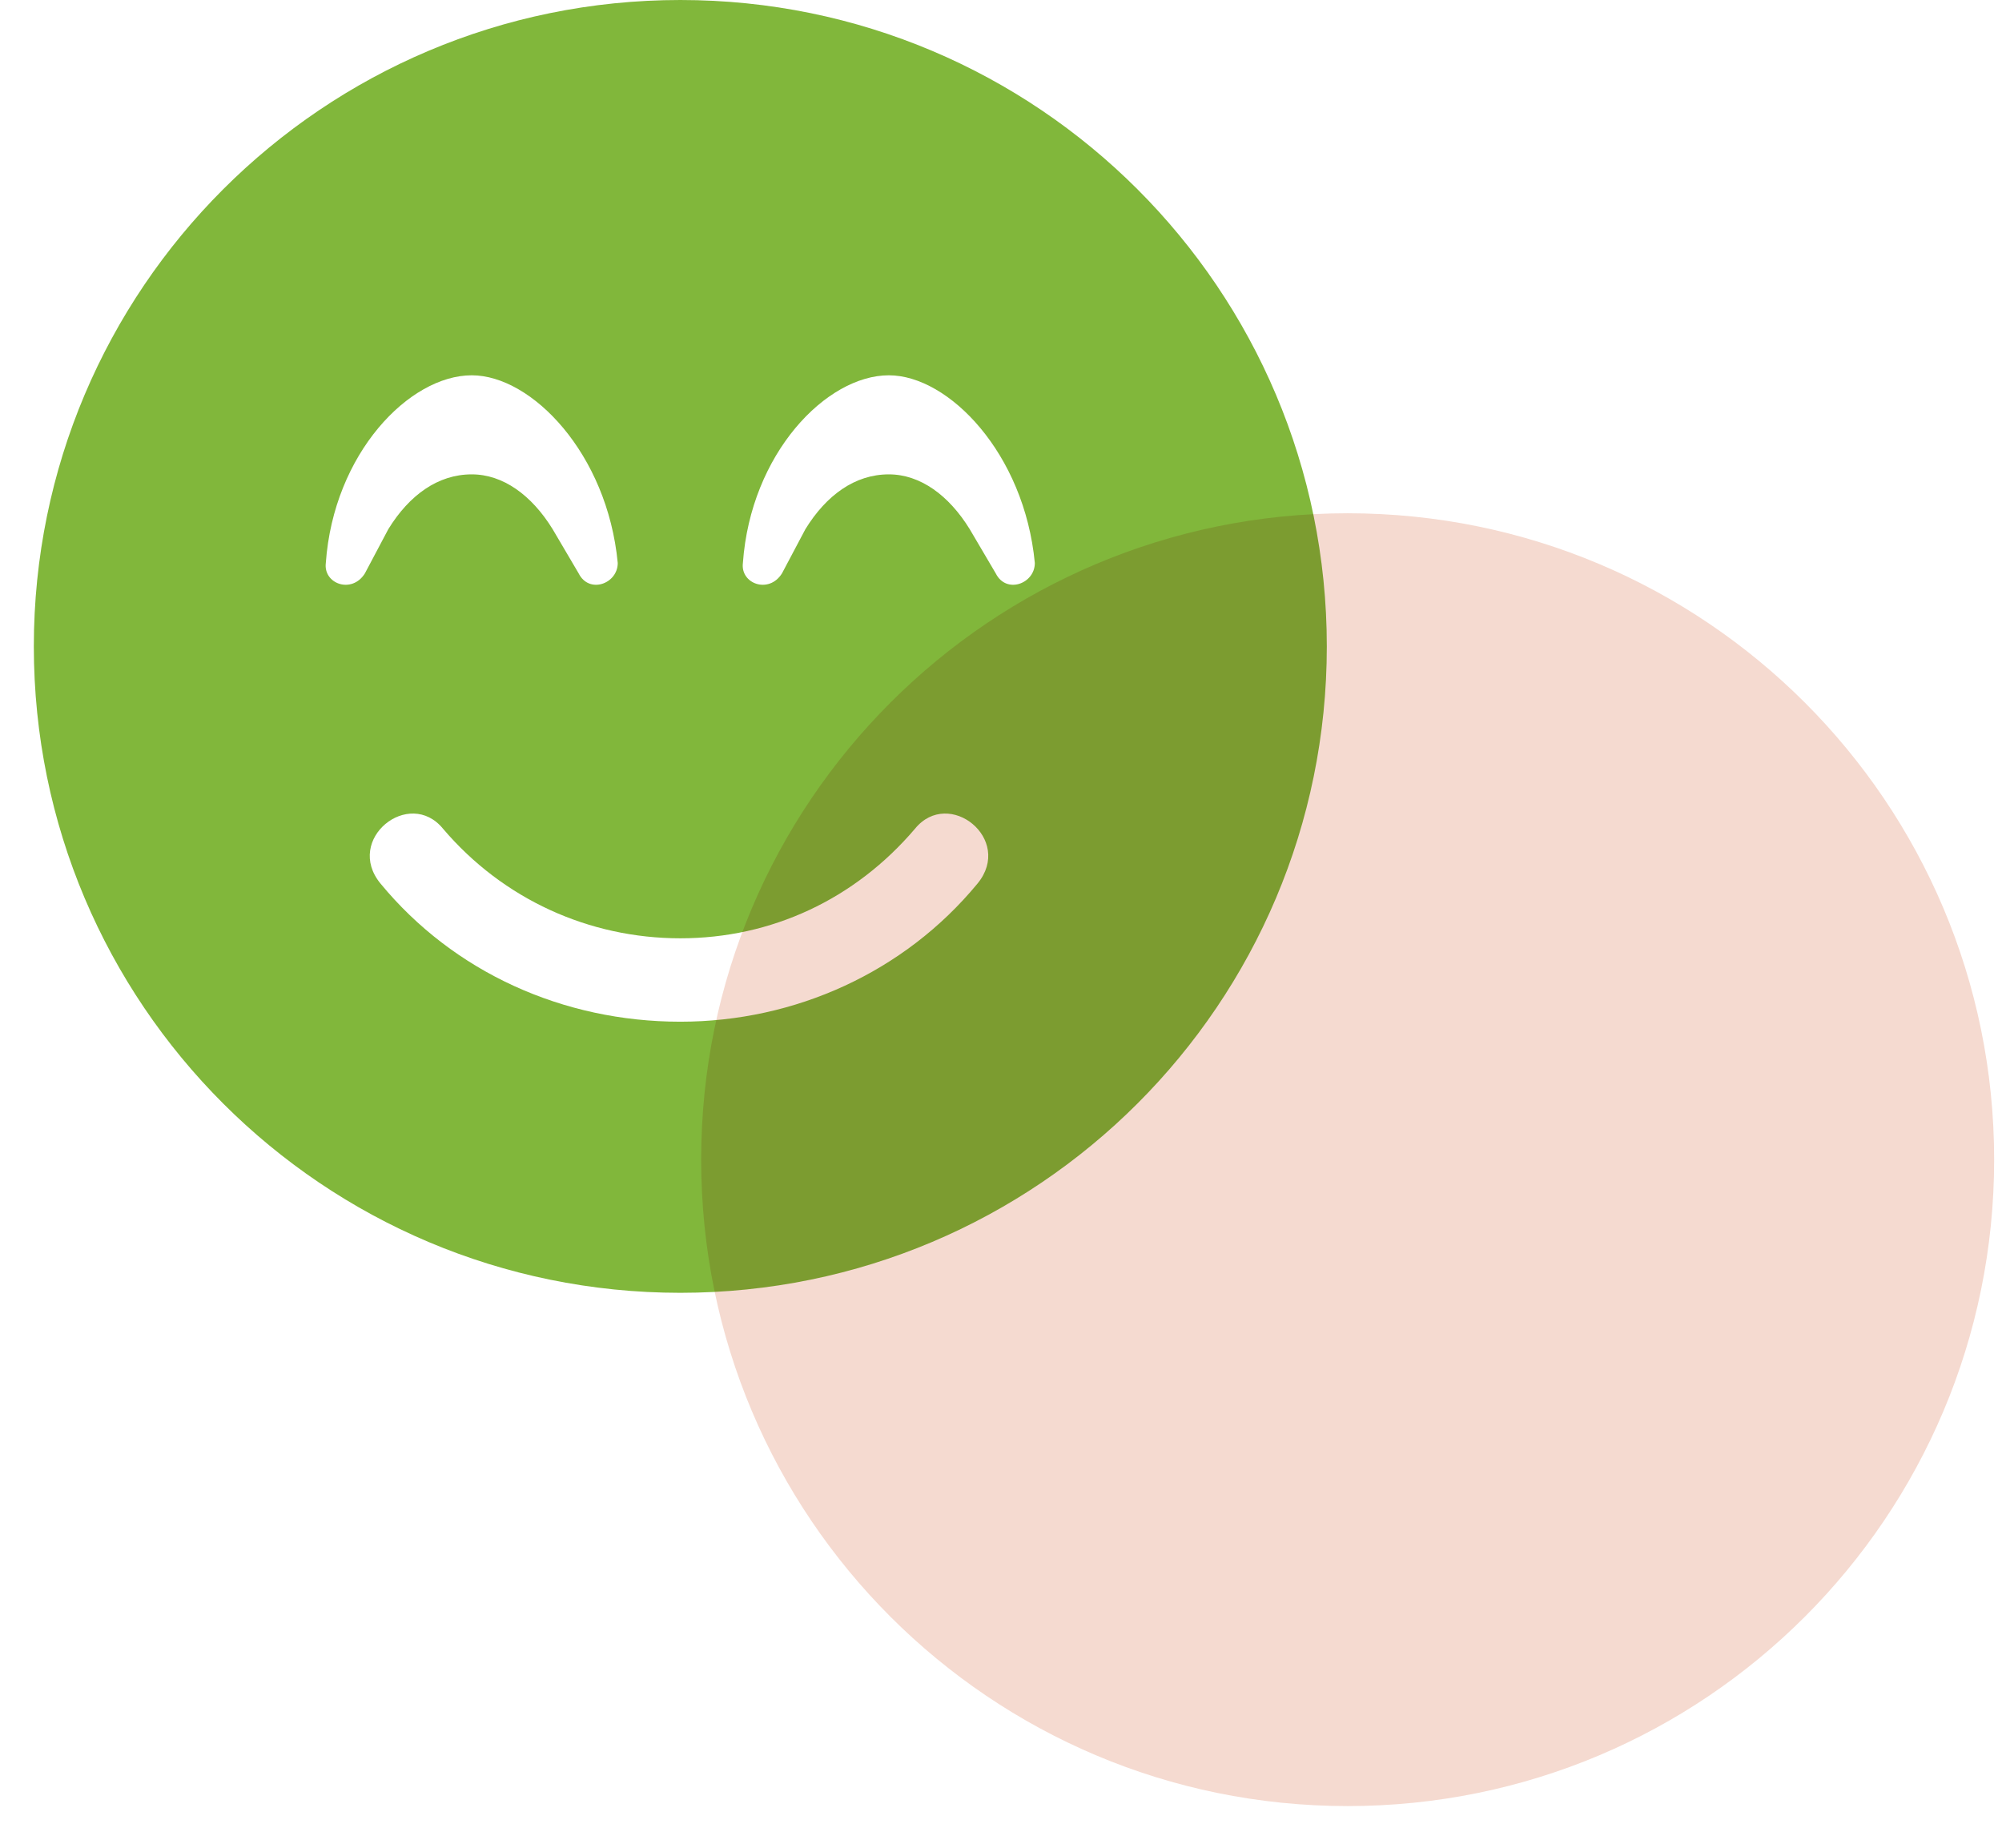
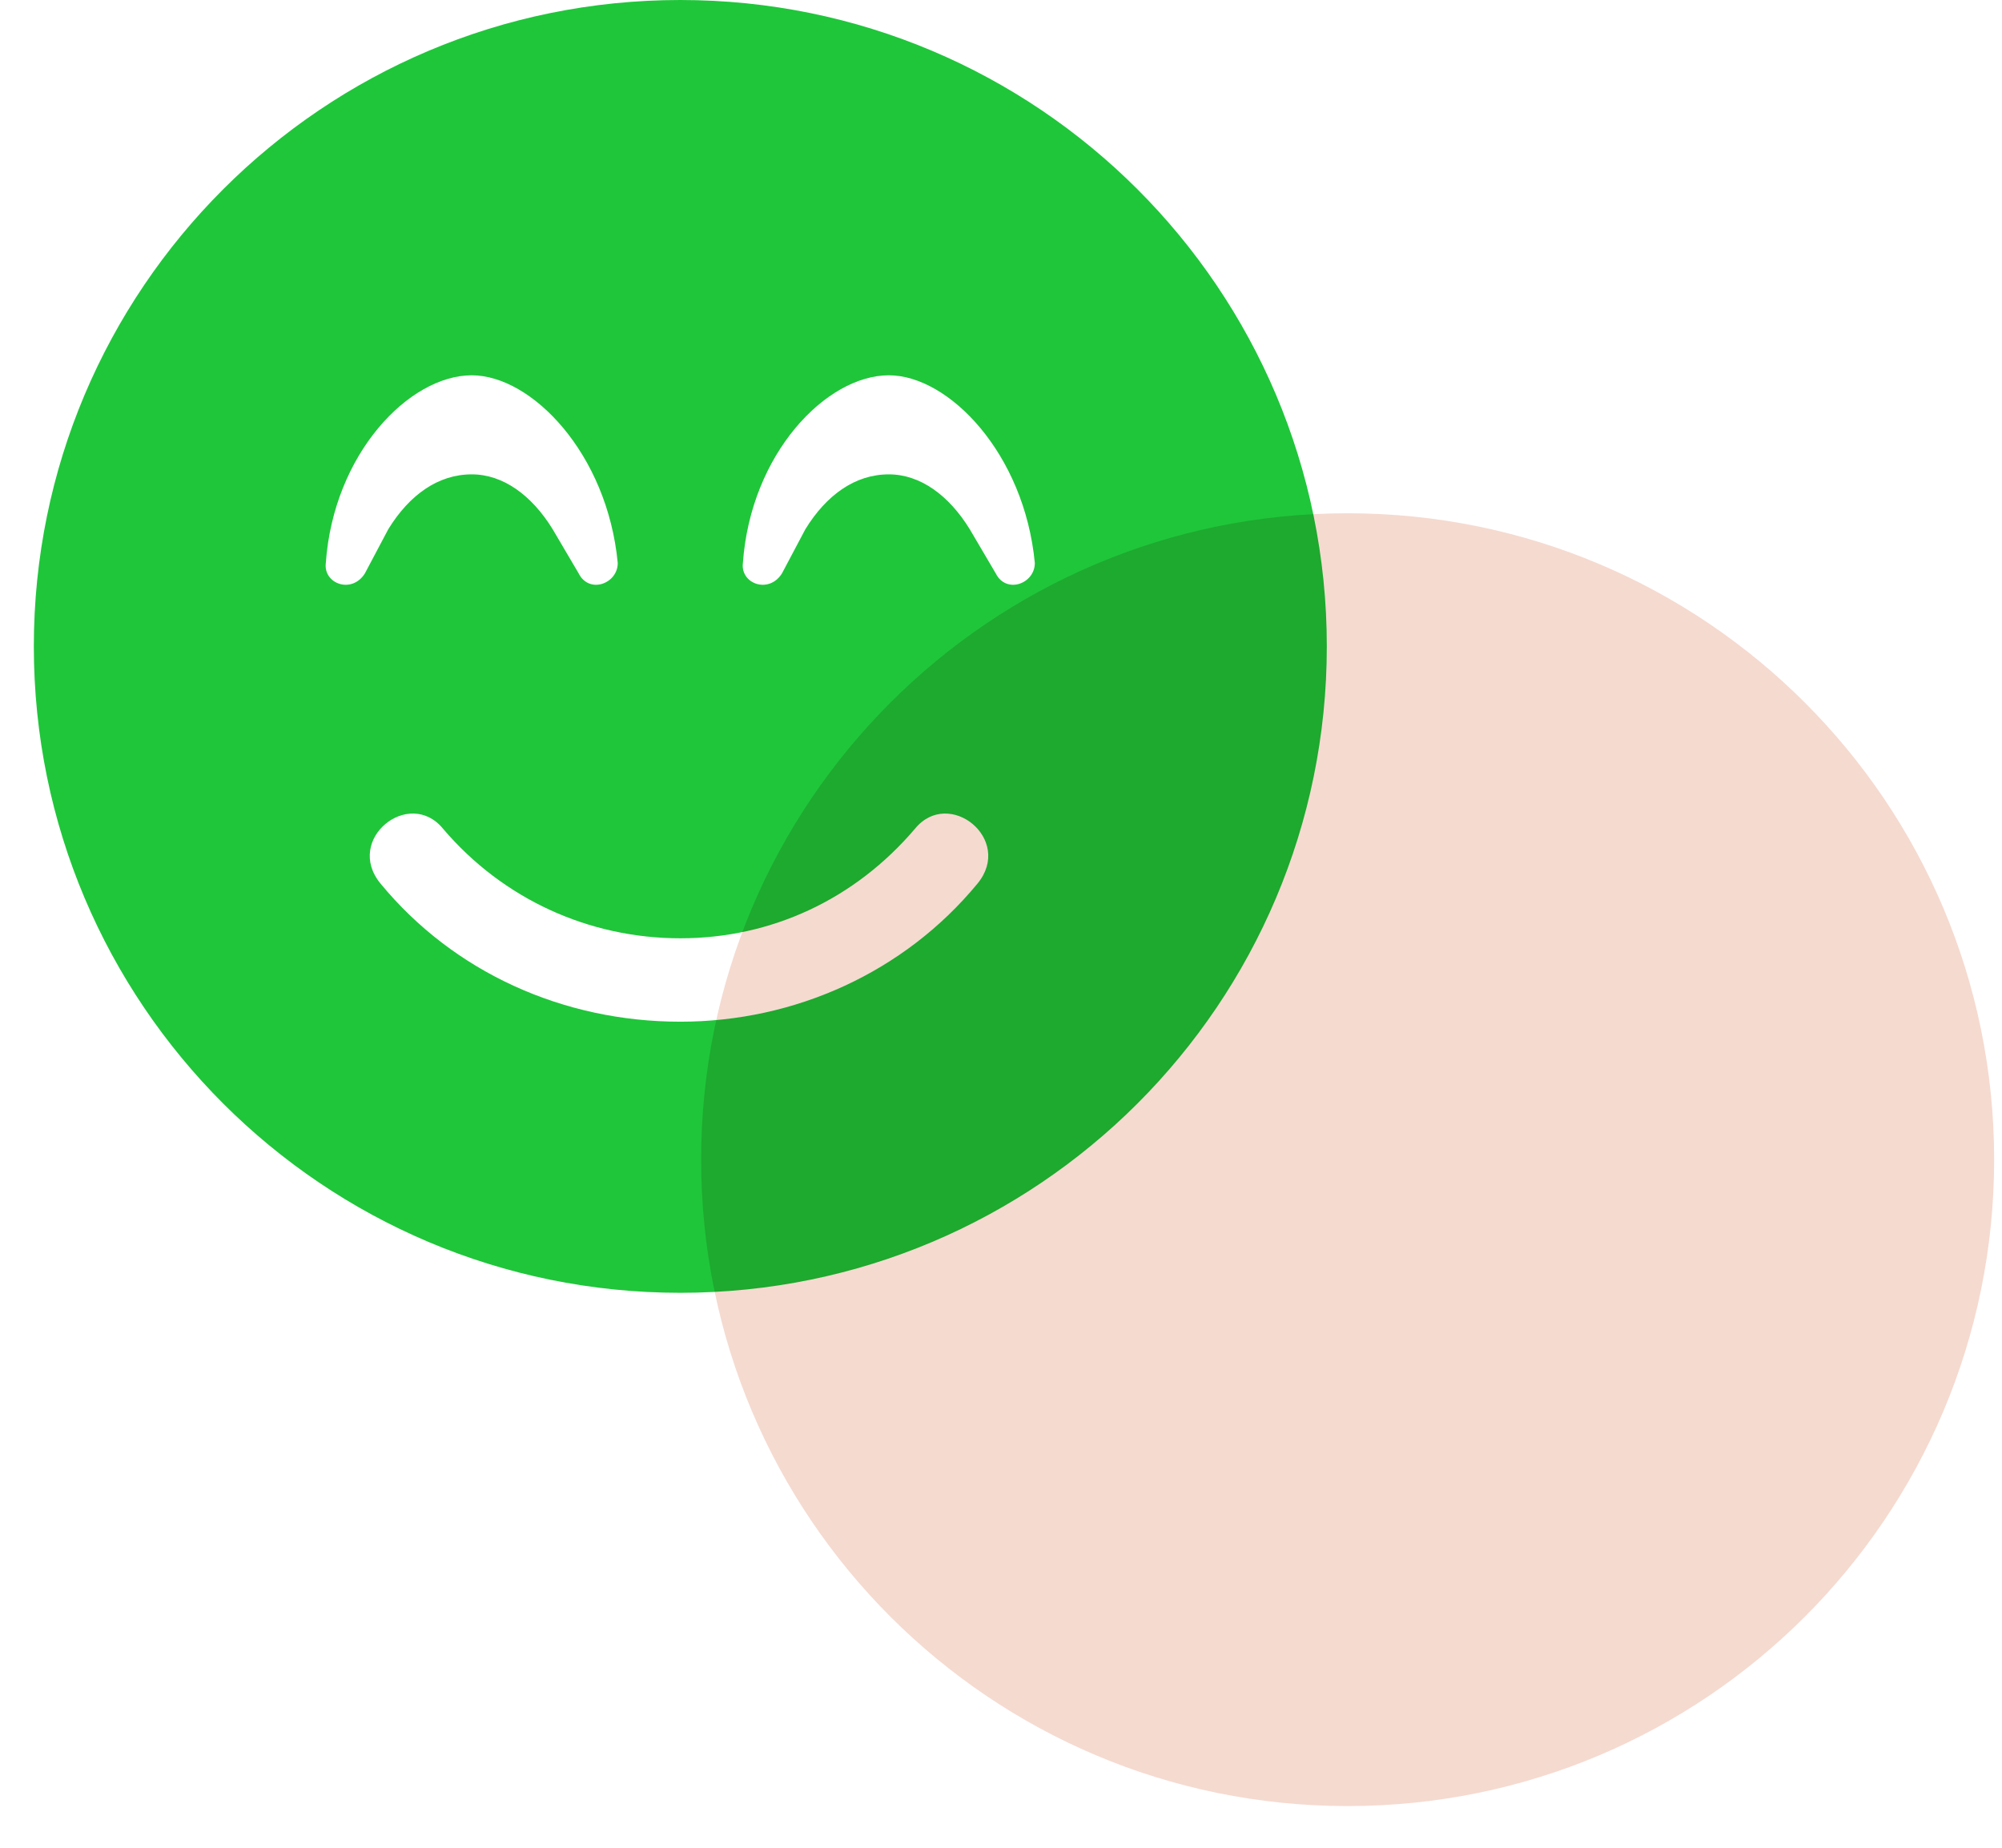
<svg xmlns="http://www.w3.org/2000/svg" width="39" height="36" fill="none" viewBox="0 0 39 36">
  <g style="mix-blend-mode:multiply">
-     <path fill="#81B73B" d="M13.253 0C6.296 0 0.659 5.637 0.659 12.594C0.659 19.551 6.296 25.188 13.253 25.188C20.21 25.188 25.847 19.551 25.847 12.594C25.847 5.637 20.21 0 13.253 0ZM6.347 10.969C6.499 8.836 7.972 7.312 9.19 7.312C10.358 7.312 11.831 8.836 12.034 10.969C12.034 11.375 11.476 11.578 11.273 11.172L10.765 10.309C10.358 9.648 9.8 9.242 9.19 9.242C8.53 9.242 7.972 9.648 7.565 10.309L7.108 11.172C6.854 11.578 6.296 11.375 6.347 10.969ZM19.042 17.215C17.62 18.941 15.487 19.906 13.253 19.906C10.968 19.906 8.835 18.941 7.413 17.215C6.702 16.352 7.972 15.336 8.632 16.148C9.8 17.52 11.476 18.281 13.253 18.281C15.03 18.281 16.655 17.52 17.823 16.148C18.483 15.336 19.753 16.352 19.042 17.215ZM19.398 11.172L18.89 10.309C18.483 9.648 17.925 9.242 17.315 9.242C16.655 9.242 16.097 9.648 15.69 10.309L15.233 11.172C14.979 11.578 14.421 11.375 14.472 10.969C14.624 8.836 16.097 7.312 17.315 7.312C18.483 7.312 19.956 8.836 20.159 10.969C20.159 11.375 19.601 11.578 19.398 11.172Z" />
+     <path fill="#1FC63A" d="M13.253 0C6.296 0 0.659 5.637 0.659 12.594C0.659 19.551 6.296 25.188 13.253 25.188C20.21 25.188 25.847 19.551 25.847 12.594C25.847 5.637 20.21 0 13.253 0ZM6.347 10.969C6.499 8.836 7.972 7.312 9.19 7.312C10.358 7.312 11.831 8.836 12.034 10.969C12.034 11.375 11.476 11.578 11.273 11.172L10.765 10.309C10.358 9.648 9.8 9.242 9.19 9.242C8.53 9.242 7.972 9.648 7.565 10.309L7.108 11.172C6.854 11.578 6.296 11.375 6.347 10.969ZM19.042 17.215C17.62 18.941 15.487 19.906 13.253 19.906C10.968 19.906 8.835 18.941 7.413 17.215C6.702 16.352 7.972 15.336 8.632 16.148C9.8 17.52 11.476 18.281 13.253 18.281C15.03 18.281 16.655 17.52 17.823 16.148C18.483 15.336 19.753 16.352 19.042 17.215ZM19.398 11.172L18.89 10.309C18.483 9.648 17.925 9.242 17.315 9.242C16.655 9.242 16.097 9.648 15.69 10.309L15.233 11.172C14.979 11.578 14.421 11.375 14.472 10.969C14.624 8.836 16.097 7.312 17.315 7.312C18.483 7.312 19.956 8.836 20.159 10.969C20.159 11.375 19.601 11.578 19.398 11.172Z" />
  </g>
  <g style="mix-blend-mode:multiply">
    <path fill="#F5DAD0" d="M26.253 10C19.296 10 13.659 15.637 13.659 22.594C13.659 29.551 19.296 35.188 26.253 35.188C33.21 35.188 38.847 29.551 38.847 22.594C38.847 15.637 33.21 10 26.253 10Z" />
  </g>
</svg>
